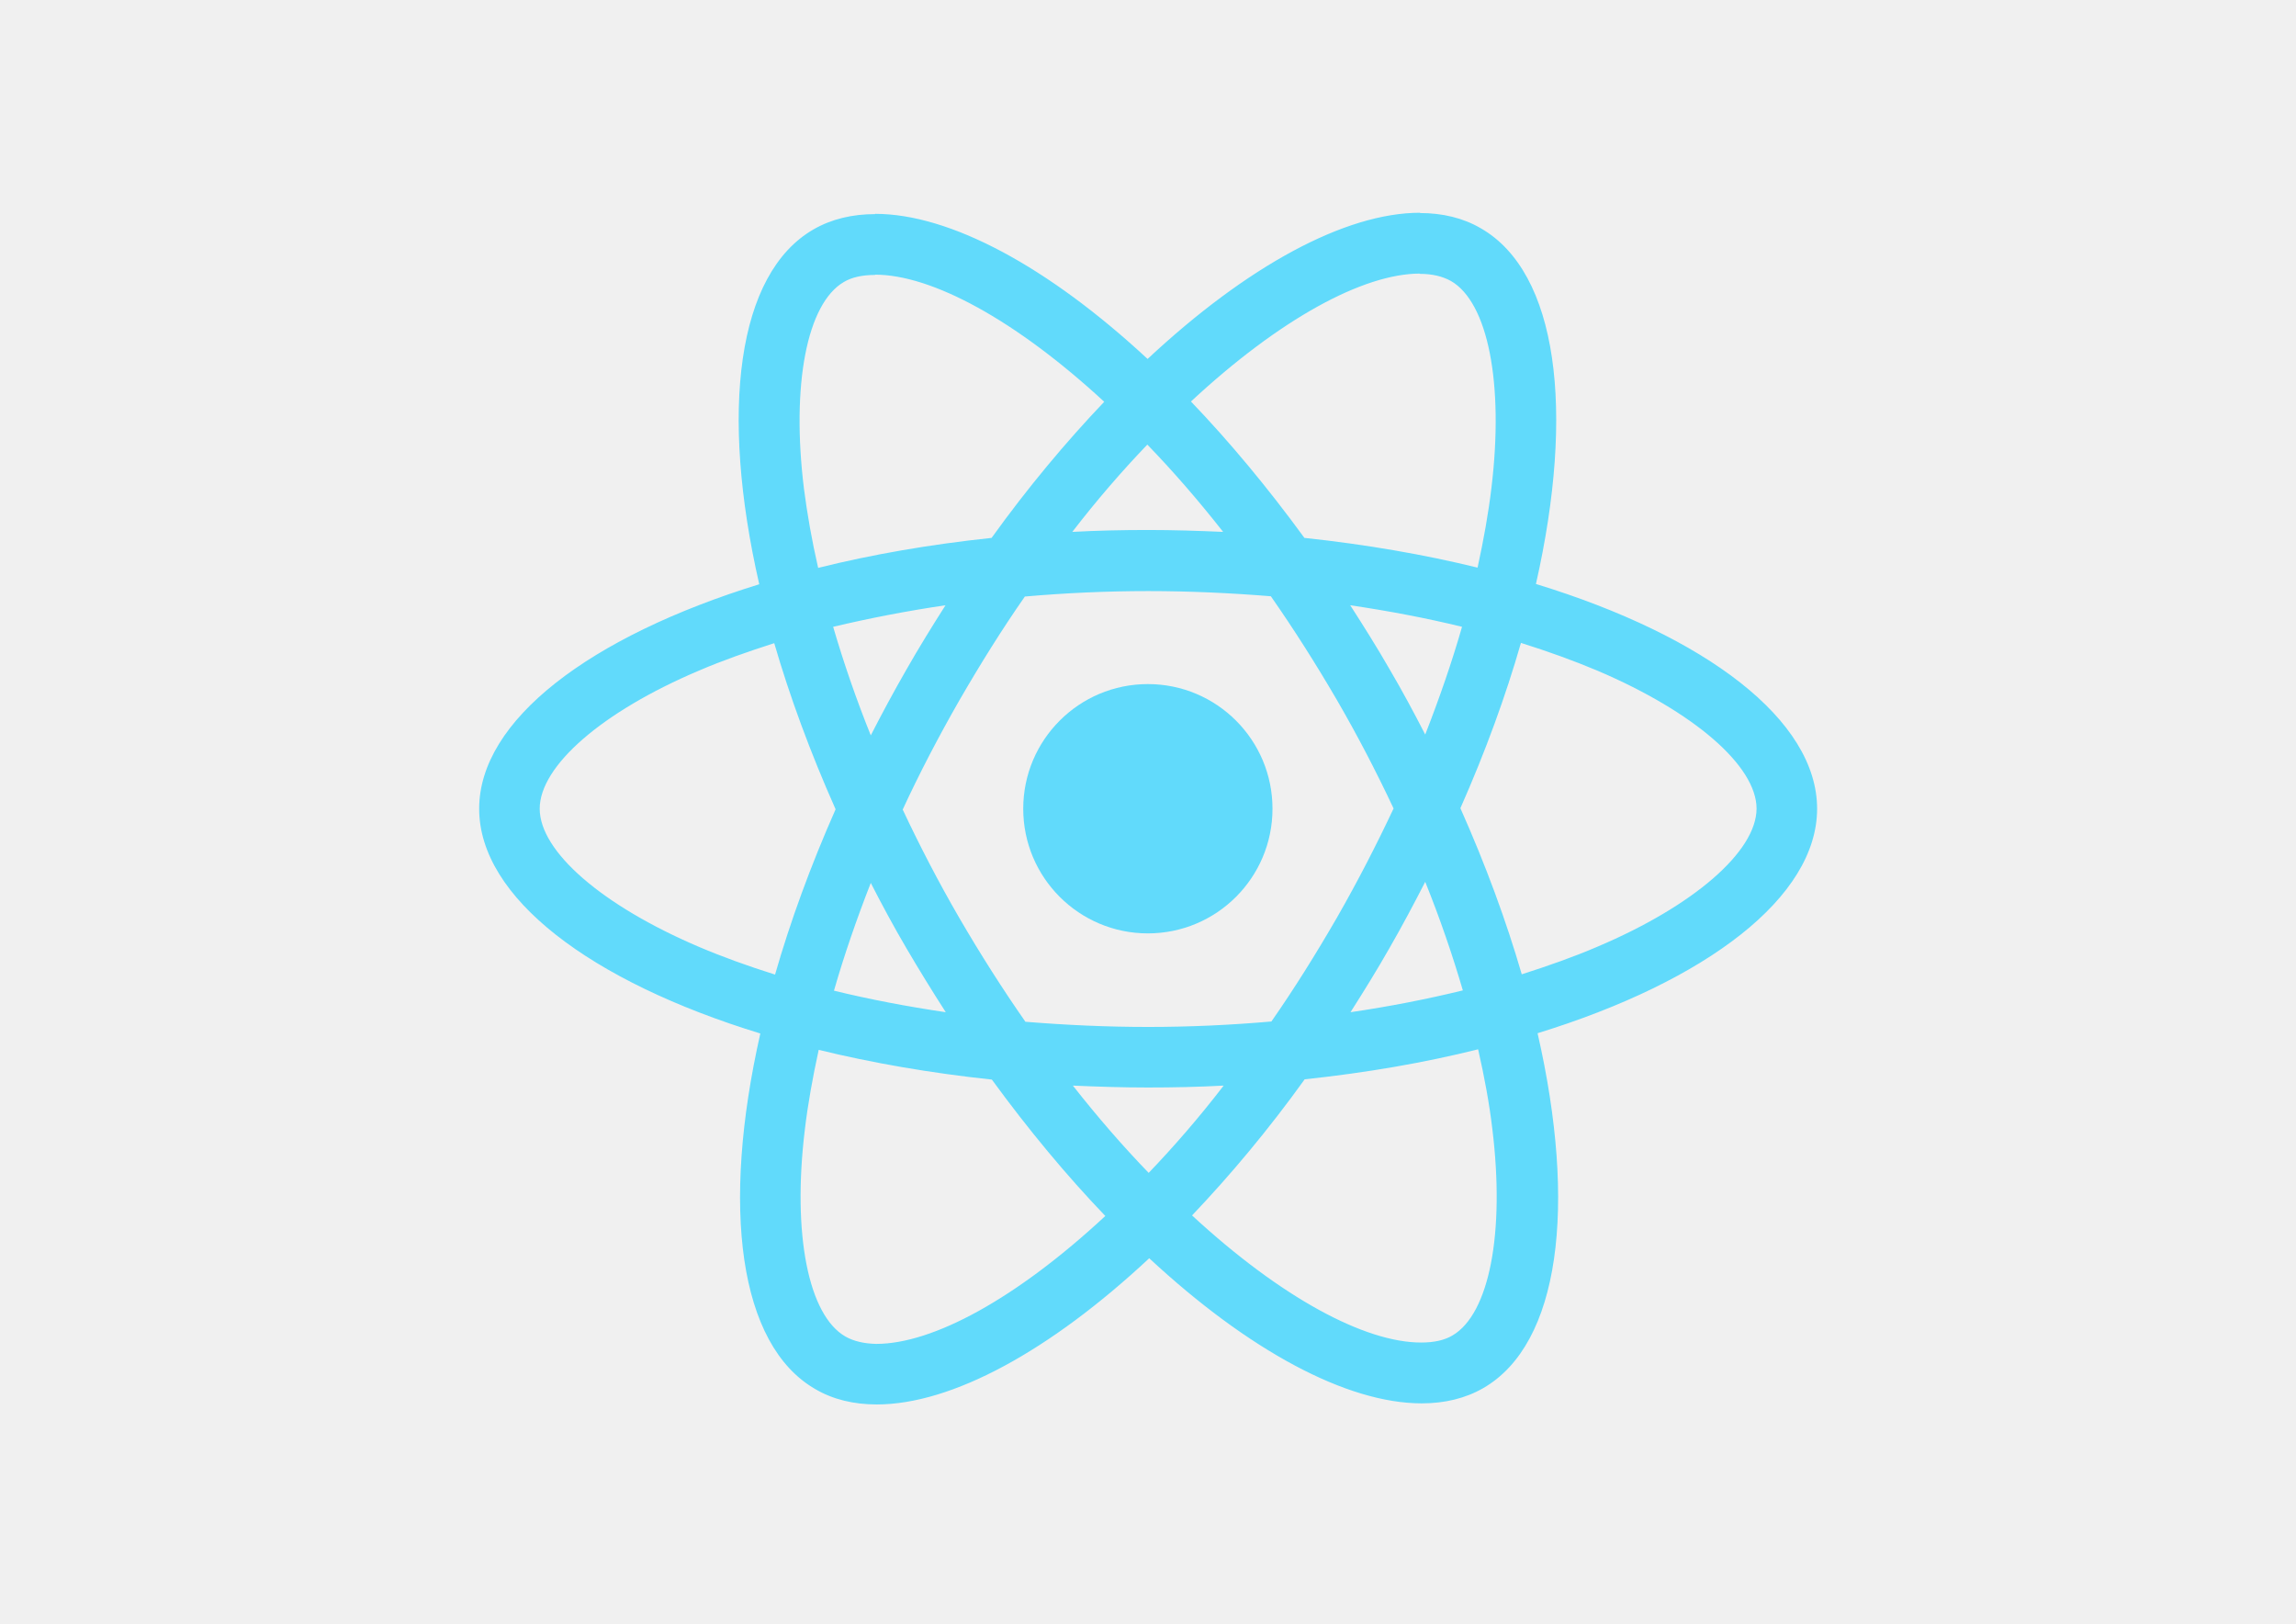
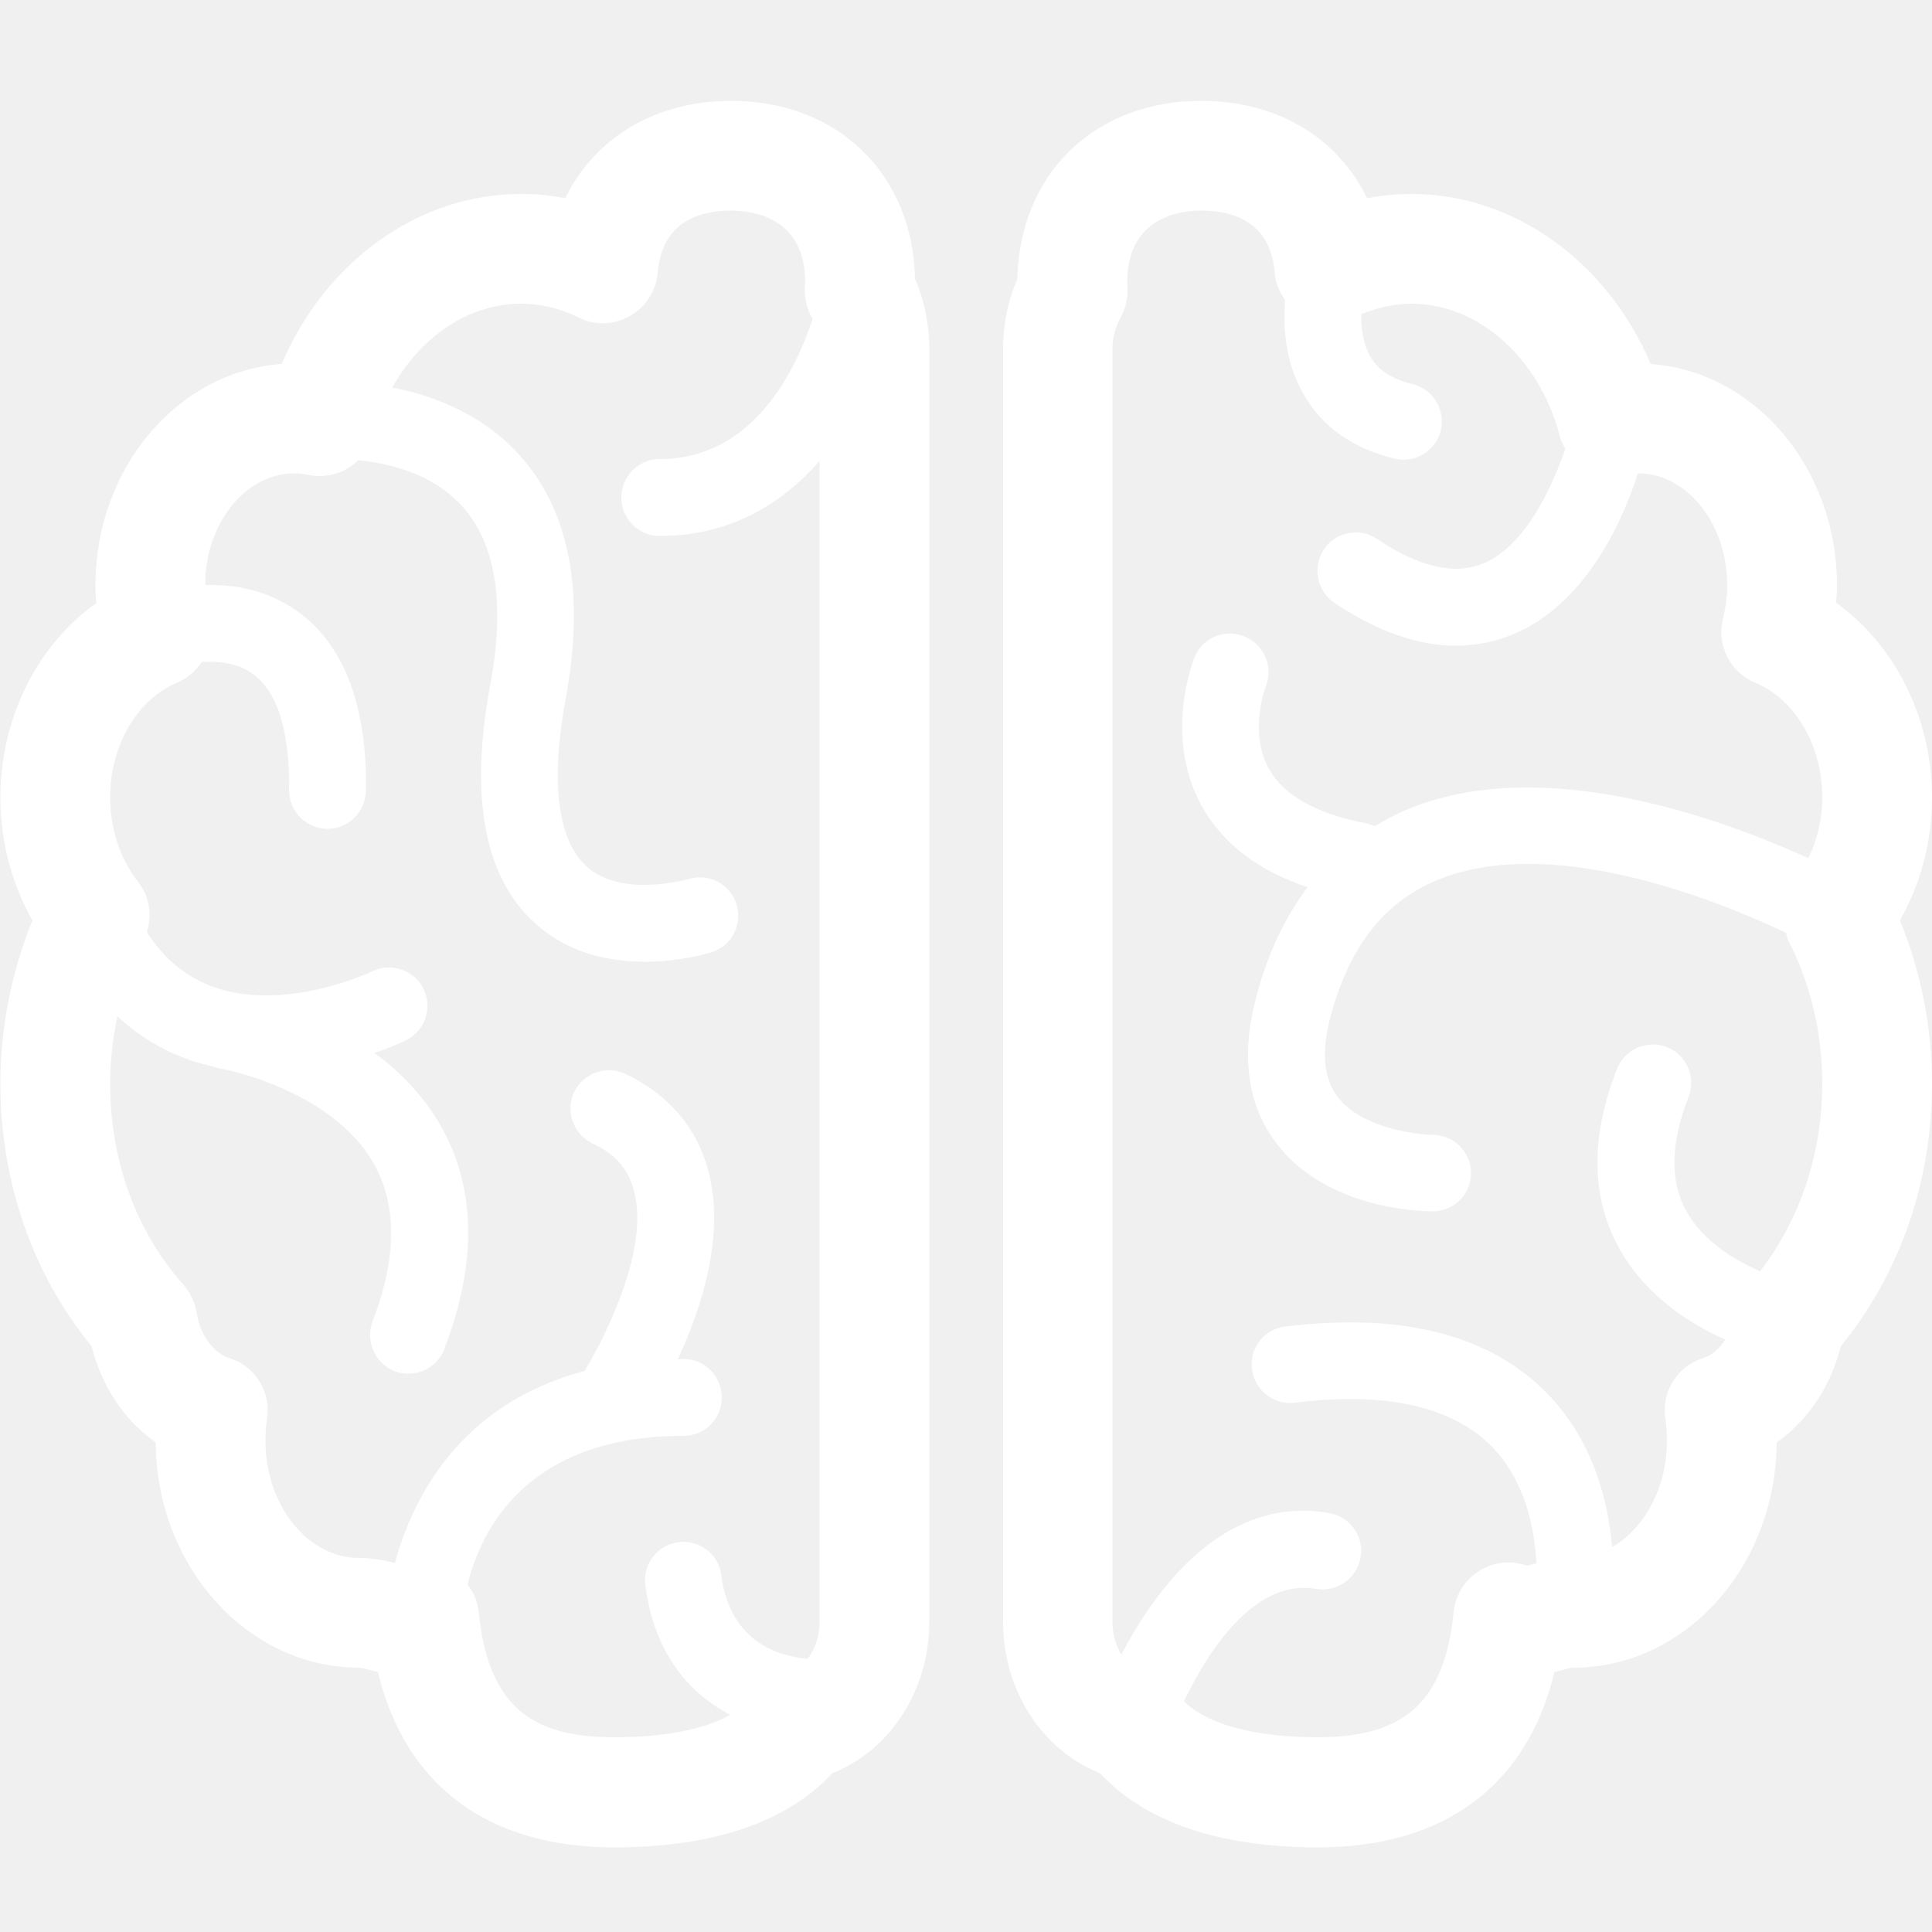
- <svg xmlns="http://www.w3.org/2000/svg" viewBox="0 0 841.9 595.3">
-   <g fill="#61DAFB">
-     <path d="M666.3 296.5c0-32.5-40.7-63.3-103.1-82.4 14.4-63.6 8-114.2-20.2-130.4-6.5-3.8-14.1-5.6-22.4-5.6v22.3c4.6 0 8.3.9 11.4 2.6 13.6 7.8 19.5 37.5 14.9 75.7-1.1 9.4-2.9 19.3-5.1 29.4-19.6-4.8-41-8.5-63.5-10.9-13.5-18.5-27.5-35.3-41.6-50 32.6-30.3 63.2-46.9 84-46.9V78c-27.5 0-63.5 19.6-99.9 53.6-36.4-33.8-72.4-53.2-99.9-53.2v22.3c20.7 0 51.4 16.5 84 46.6-14 14.7-28 31.4-41.3 49.9-22.6 2.4-44 6.1-63.6 11-2.3-10-4-19.7-5.2-29-4.7-38.2 1.1-67.9 14.6-75.8 3-1.8 6.9-2.6 11.5-2.6V78.5c-8.4 0-16 1.8-22.6 5.6-28.1 16.2-34.4 66.7-19.9 130.1-62.2 19.2-102.7 49.9-102.7 82.3 0 32.5 40.7 63.3 103.1 82.4-14.4 63.6-8 114.2 20.2 130.4 6.5 3.8 14.1 5.6 22.5 5.6 27.5 0 63.5-19.6 99.9-53.6 36.4 33.8 72.4 53.2 99.9 53.2 8.4 0 16-1.8 22.6-5.6 28.1-16.2 34.4-66.7 19.9-130.1 62-19.1 102.5-49.9 102.5-82.3zm-130.2-66.7c-3.7 12.9-8.3 26.2-13.5 39.5-4.1-8-8.4-16-13.1-24-4.6-8-9.5-15.8-14.4-23.4 14.2 2.1 27.9 4.7 41 7.9zm-45.8 106.5c-7.8 13.5-15.8 26.3-24.1 38.2-14.9 1.3-30 2-45.2 2-15.1 0-30.2-.7-45-1.9-8.3-11.9-16.4-24.6-24.2-38-7.6-13.1-14.5-26.4-20.8-39.8 6.2-13.4 13.2-26.8 20.7-39.9 7.8-13.5 15.8-26.3 24.1-38.2 14.9-1.3 30-2 45.2-2 15.1 0 30.2.7 45 1.9 8.3 11.9 16.4 24.6 24.2 38 7.6 13.1 14.5 26.4 20.8 39.8-6.3 13.4-13.2 26.8-20.7 39.9zm32.3-13c5.4 13.4 10 26.8 13.8 39.8-13.1 3.2-26.9 5.9-41.2 8 4.9-7.7 9.8-15.6 14.4-23.7 4.6-8 8.9-16.1 13-24.1zM421.2 430c-9.3-9.6-18.6-20.3-27.8-32 9 .4 18.2.7 27.5.7 9.4 0 18.7-.2 27.8-.7-9 11.7-18.3 22.4-27.5 32zm-74.4-58.9c-14.2-2.1-27.9-4.7-41-7.9 3.7-12.9 8.3-26.2 13.5-39.5 4.1 8 8.4 16 13.1 24 4.7 8 9.5 15.8 14.4 23.4zM420.7 163c9.3 9.6 18.6 20.3 27.8 32-9-.4-18.2-.7-27.5-.7-9.4 0-18.7.2-27.8.7 9-11.7 18.3-22.4 27.5-32zm-74 58.9c-4.9 7.7-9.8 15.6-14.4 23.7-4.6 8-8.9 16-13 24-5.4-13.4-10-26.8-13.8-39.8 13.1-3.1 26.9-5.8 41.2-7.9zm-90.5 125.2c-35.4-15.1-58.3-34.9-58.3-50.6 0-15.7 22.9-35.6 58.3-50.6 8.6-3.7 18-7 27.7-10.1 5.7 19.6 13.2 40 22.5 60.9-9.2 20.8-16.6 41.1-22.2 60.6-9.9-3.1-19.3-6.5-28-10.2zM310 490c-13.6-7.8-19.5-37.5-14.9-75.7 1.1-9.4 2.9-19.3 5.1-29.4 19.6 4.8 41 8.5 63.5 10.9 13.5 18.5 27.5 35.3 41.6 50-32.6 30.3-63.2 46.9-84 46.9-4.5-.1-8.3-1-11.3-2.7zm237.2-76.2c4.7 38.2-1.1 67.9-14.6 75.8-3 1.8-6.9 2.6-11.5 2.6-20.7 0-51.4-16.5-84-46.6 14-14.7 28-31.4 41.3-49.9 22.6-2.4 44-6.1 63.6-11 2.3 10.1 4.1 19.8 5.2 29.1zm38.5-66.7c-8.6 3.7-18 7-27.7 10.1-5.7-19.6-13.2-40-22.5-60.9 9.2-20.8 16.6-41.1 22.2-60.6 9.9 3.1 19.3 6.5 28.1 10.2 35.4 15.1 58.3 34.9 58.3 50.6-.1 15.7-23 35.6-58.4 50.6zM320.8 78.4z" />
-     <circle cx="420.9" cy="296.5" r="45.7" />
-     <path d="M520.5 78.1z" />
-   </g>
+ <svg xmlns="http://www.w3.org/2000/svg" version="1.2" viewBox="0 0 500 500" width="500" height="500">
+   <style>.s0{fill:#ffffff}</style>
+   <path fill-rule="evenodd" class="s0" d="m236.8 72.1c2.4 5.6 3.7 11.8 3.7 18.1v329.6c0 17.8-10.3 33.3-25.1 39.1c-11.6 12.6-30.9 19.2-56.4 19.2c-32.7 0-54.1-16-61.2-45.4q-0.9-0.2-1.7-0.4c-1-0.3-2.6-0.7-3.1-0.7c-28.9 0-52.5-26.1-52.7-58.3c-8.1-5.7-14-14.5-16.6-24.9c-15.2-18.5-23.6-42.5-23.6-68c0-14.5 2.9-29 8.3-42.2c-5.4-9.5-8.3-20.5-8.3-31.8c0-20.6 9.6-39.5 24.8-50.3q-0.2-2.3-0.2-4.6c0-30.4 21.3-55.4 48.2-57.3c11.2-26.4 35.3-44 61.9-44q5.9 0 11.5 1.1c7.5-15.5 23.2-25.2 42.9-25.2c27.6 0 47 18.9 47.6 46zm-77.8 377.5c12.9 0 23.2-2 30-5.8c-10.5-5.5-19.7-15.7-22-33.6c-0.7-5.4 3.2-10.4 8.6-11.1c5.5-0.7 10.5 3.2 11.1 8.7c2.2 16.8 14.3 20.8 22.3 21.5c1.8-2.3 3.1-5.5 3.1-9.5v-300.5c-9.7 11.1-23.2 19.4-41.4 19.4c-5.4 0-9.9-4.4-9.9-9.9c0-5.5 4.4-10 9.9-10c24.3 0 35.2-23 39.6-36.2c-0.1-0.1-0.1-0.3-0.2-0.4c-1.3-2.3-1.9-5-1.8-7.7l0.1-1.3c0-16.9-13.4-18.7-19.2-18.7c-8.1 0-17.9 2.8-19 16.1c-0.4 4.7-3.1 8.9-7.2 11.2c-4.1 2.3-9 2.5-13.2 0.4c-4.8-2.4-9.9-3.6-15-3.6c-13.5 0-25.9 8.5-33.3 21.7c10.4 2 22.9 6.6 32.6 17.1c13.3 14.4 17.4 35.8 12.3 63.4c-4 21.7-2.1 36.7 5.5 43.5c9.1 8.2 26.1 3.2 26.3 3.2c5.2-1.6 10.8 1.3 12.4 6.5c1.6 5.2-1.2 10.8-6.4 12.4c-0.6 0.2-7.9 2.5-17.3 2.5c-8.8 0-19.5-2-28.1-9.7c-13.4-11.7-17.4-32.6-11.9-62.1c3.9-21 1.4-36.6-7.4-46.2c-7.6-8.4-18.9-11-26.8-11.8c-3.2 3.2-8 4.8-12.8 3.8c-1.4-0.3-2.6-0.4-3.7-0.4c-12.7 0-23.1 13-23.1 28.9c7.3-0.2 15.9 1.2 23.6 6.6c12.2 8.6 18.3 24.3 18 46.6c-0.1 5.5-4.5 9.9-9.9 9.9h-0.2c-5.5-0.1-9.8-4.6-9.8-10.1c0.2-10.6-1.4-24.4-9.5-30.1c-3.9-2.8-8.9-3.2-13.1-3c-1.5 2.3-3.6 4.2-6.4 5.4c-10.3 4.3-17.3 16.2-17.3 29.7c0 8.1 2.6 15.8 7.2 21.8c3 3.7 3.7 8.6 2.3 13c4.4 6.9 10 11.5 16.9 14.1c18.7 6.9 41.1-3.8 41.4-3.9c4.9-2.4 10.9-0.4 13.3 4.5c2.4 4.9 0.4 10.9-4.5 13.3c-0.4 0.2-3.4 1.7-8.2 3.3c6.4 4.7 12.4 10.7 16.9 18.4c9.4 16.2 9.8 35.8 1.2 58.2c-1.5 4-5.3 6.4-9.3 6.4c-1.1 0-2.3-0.2-3.5-0.6c-5.1-2-7.7-7.7-5.8-12.9c6.4-16.5 6.4-30.4 0.2-41.1c-11.2-19.3-39.5-24.4-39.8-24.4q-1.1-0.2-2.1-0.6c-2.2-0.5-4.5-1.1-6.7-2c-6.6-2.4-12.5-6.1-17.6-10.9c-1.2 5.7-1.9 11.5-1.9 17.4c0 19.9 6.7 38.4 19 52.1c1.8 2.1 3 4.6 3.4 7.3c0.9 5.7 4.3 10.3 8.5 11.7c6.7 2.1 10.8 8.8 9.7 15.7c-0.3 2-0.4 3.9-0.4 5.6c0 16.8 10.9 30.4 24.3 30.4c3.6 0 6.7 0.7 9.2 1.3c4.3-15.9 16.2-41 49.1-49.7c6.3-10.5 16.8-32.4 12.7-46.9c-1.5-5.5-4.9-9.3-10.7-12c-4.9-2.4-7.1-8.3-4.7-13.3c2.4-4.9 8.3-7 13.2-4.7c11 5.2 18.4 13.7 21.4 24.7c4.6 16.6-1.5 35.7-7.8 49.2c0.5 0 1-0.1 1.5-0.1c5.5 0 9.9 4.5 9.9 10c0 5.5-4.4 9.9-9.9 9.9c-40.8 0-52.5 24.6-55.9 38.5c1.6 2 2.6 4.4 2.9 7.1c2.3 23.1 12.5 32.5 35.1 32.4z" />
+   <path fill-rule="evenodd" class="s0" d="m491.7 238.2c5.4 13.2 8.3 27.6 8.3 42.2c0 25.5-8.4 49.4-23.6 68c-2.6 10.4-8.5 19.2-16.6 24.9c-0.2 32.2-23.7 58.3-52.7 58.3c-0.5 0-2.1 0.4-3.1 0.7q-0.8 0.2-1.7 0.4c-7.1 29.4-28.5 45.4-61.2 45.4c-25.5 0-44.8-6.6-56.4-19.2c-14.8-5.8-25.1-21.3-25.1-39.1v-329.7c0-6.2 1.3-12.4 3.7-18c0.6-27.2 20-46 47.6-46c19.8 0 35.4 9.7 42.9 25.2q5.7-1.1 11.5-1.1c26.6 0 50.7 17.6 61.9 44c26.9 1.9 48.2 26.9 48.2 57.2q0 2.3-0.2 4.6c15.2 10.9 24.8 29.8 24.8 50.4c0 11.3-2.9 22.3-8.3 31.8zm-45.2 108.5c-9.4-4.2-20.9-11.6-27.6-23.9c-7.2-13.2-7.3-28.7-0.4-46.2c2-5.1 7.8-7.6 12.9-5.6c5.1 2 7.6 7.8 5.6 12.9c-4.6 11.7-4.9 21.6-0.7 29.3c4.3 8 12.6 12.9 19.2 15.8c10.3-13.3 16.1-30.4 16.1-48.6c0-13-3-25.8-8.8-37c-0.3-0.7-0.4-1.4-0.6-2c-18.1-8.6-61.2-25.9-90.6-13.5c-13.6 5.8-22.4 17.2-27.2 35c-2.5 9.1-1.9 16.2 1.8 21c6 7.9 19.8 9.7 24.6 9.8c5.5 0 9.9 4.5 9.9 9.9c0 5.5-4.5 9.9-9.9 9.9c-2.9 0-27.3-0.5-40.3-17.4c-7.7-10-9.5-22.9-5.3-38.4c2.9-11 7.4-20.3 13.2-28.1c-12.9-4.3-22.1-11.4-27.5-21.2c-9.8-17.9-2.1-37.4-1.8-38.2c2-5.1 7.8-7.6 12.9-5.5c5.1 2 7.6 7.8 5.6 12.9c-0.1 0.2-4.5 11.9 0.8 21.4c3.9 6.9 12.4 11.7 25.3 14.1q1.1 0.3 2.1 0.7c2.6-1.5 5.2-3 8.1-4.2c35.4-14.9 82.1 2.5 104.1 12.5c2.3-4.7 3.6-10.1 3.6-15.7c0-13.5-7-25.4-17.3-29.7c-6.6-2.7-10.1-9.8-8.4-16.6c0.7-2.9 1.1-5.8 1.1-8.6c0-16-10.4-29-23.1-29c-4.3 13.3-13.9 34-32.4 41.7q-7.1 2.9-14.7 2.9q-14.8 0-31.5-11.1c-4.5-3.1-5.7-9.3-2.7-13.8c3.1-4.6 9.3-5.8 13.8-2.7c10.9 7.3 20.1 9.4 27.5 6.3c10.6-4.4 17.6-19.1 21.2-29.7c-0.7-1.1-1.2-2.2-1.5-3.5c-5.3-20-21-34-38.3-34c-4.4 0-8.8 1-13 2.7c-0.1 3.7 0.5 7.7 2.3 10.9c2 3.6 5.6 5.9 10.9 7.2c5.3 1.2 8.6 6.6 7.4 11.9c-1.1 4.6-5.2 7.7-9.7 7.7q-1.1 0-2.3-0.3c-10.7-2.6-18.9-8.3-23.6-16.8c-4.7-8.2-5.3-17.3-4.7-24.3c-1.5-2-2.5-4.4-2.7-7c-1.1-13.3-10.9-16.1-19-16.1c-5.8 0-19.2 1.8-19.2 18.7l0.1 1.3c0.1 2.7-0.5 5.4-1.8 7.7c-1.3 2.4-2.1 5.1-2.1 7.9v329.7c0 3.3 1 6.2 2.3 8.4c8.9-17 26.6-41.4 53.9-36.6c5.4 1 9 6.1 8 11.5c-0.9 5.4-6.1 9-11.5 8.1c-16.2-2.8-28.3 16.8-34.2 29.1c6.1 6 18.3 9.3 34.7 9.3c22.6 0 32.8-9.4 35.1-32.4c0.5-4.8 3.3-9 7.6-11.2c3.5-1.9 7.7-2.1 11.4-0.8c0.5-0.1 1.1-0.3 1.6-0.4c0.3-0.1 0.6-0.1 0.8-0.2c-0.4-8.9-2.8-21.2-11.4-30.1c-10.3-10.5-27.4-14.4-51.1-11.5c-5.5 0.7-10.4-3.2-11.1-8.7c-0.7-5.4 3.2-10.4 8.7-11c30.2-3.7 53.1 2.2 67.9 17.5c11.7 12.2 15.6 27.6 16.6 39.6c8.4-4.9 14.2-15.3 14.2-27.6c0-1.7-0.1-3.6-0.4-5.6c-1.1-6.9 3-13.6 9.7-15.7c2.3-0.7 4.3-2.5 5.8-4.8z" />
</svg>
